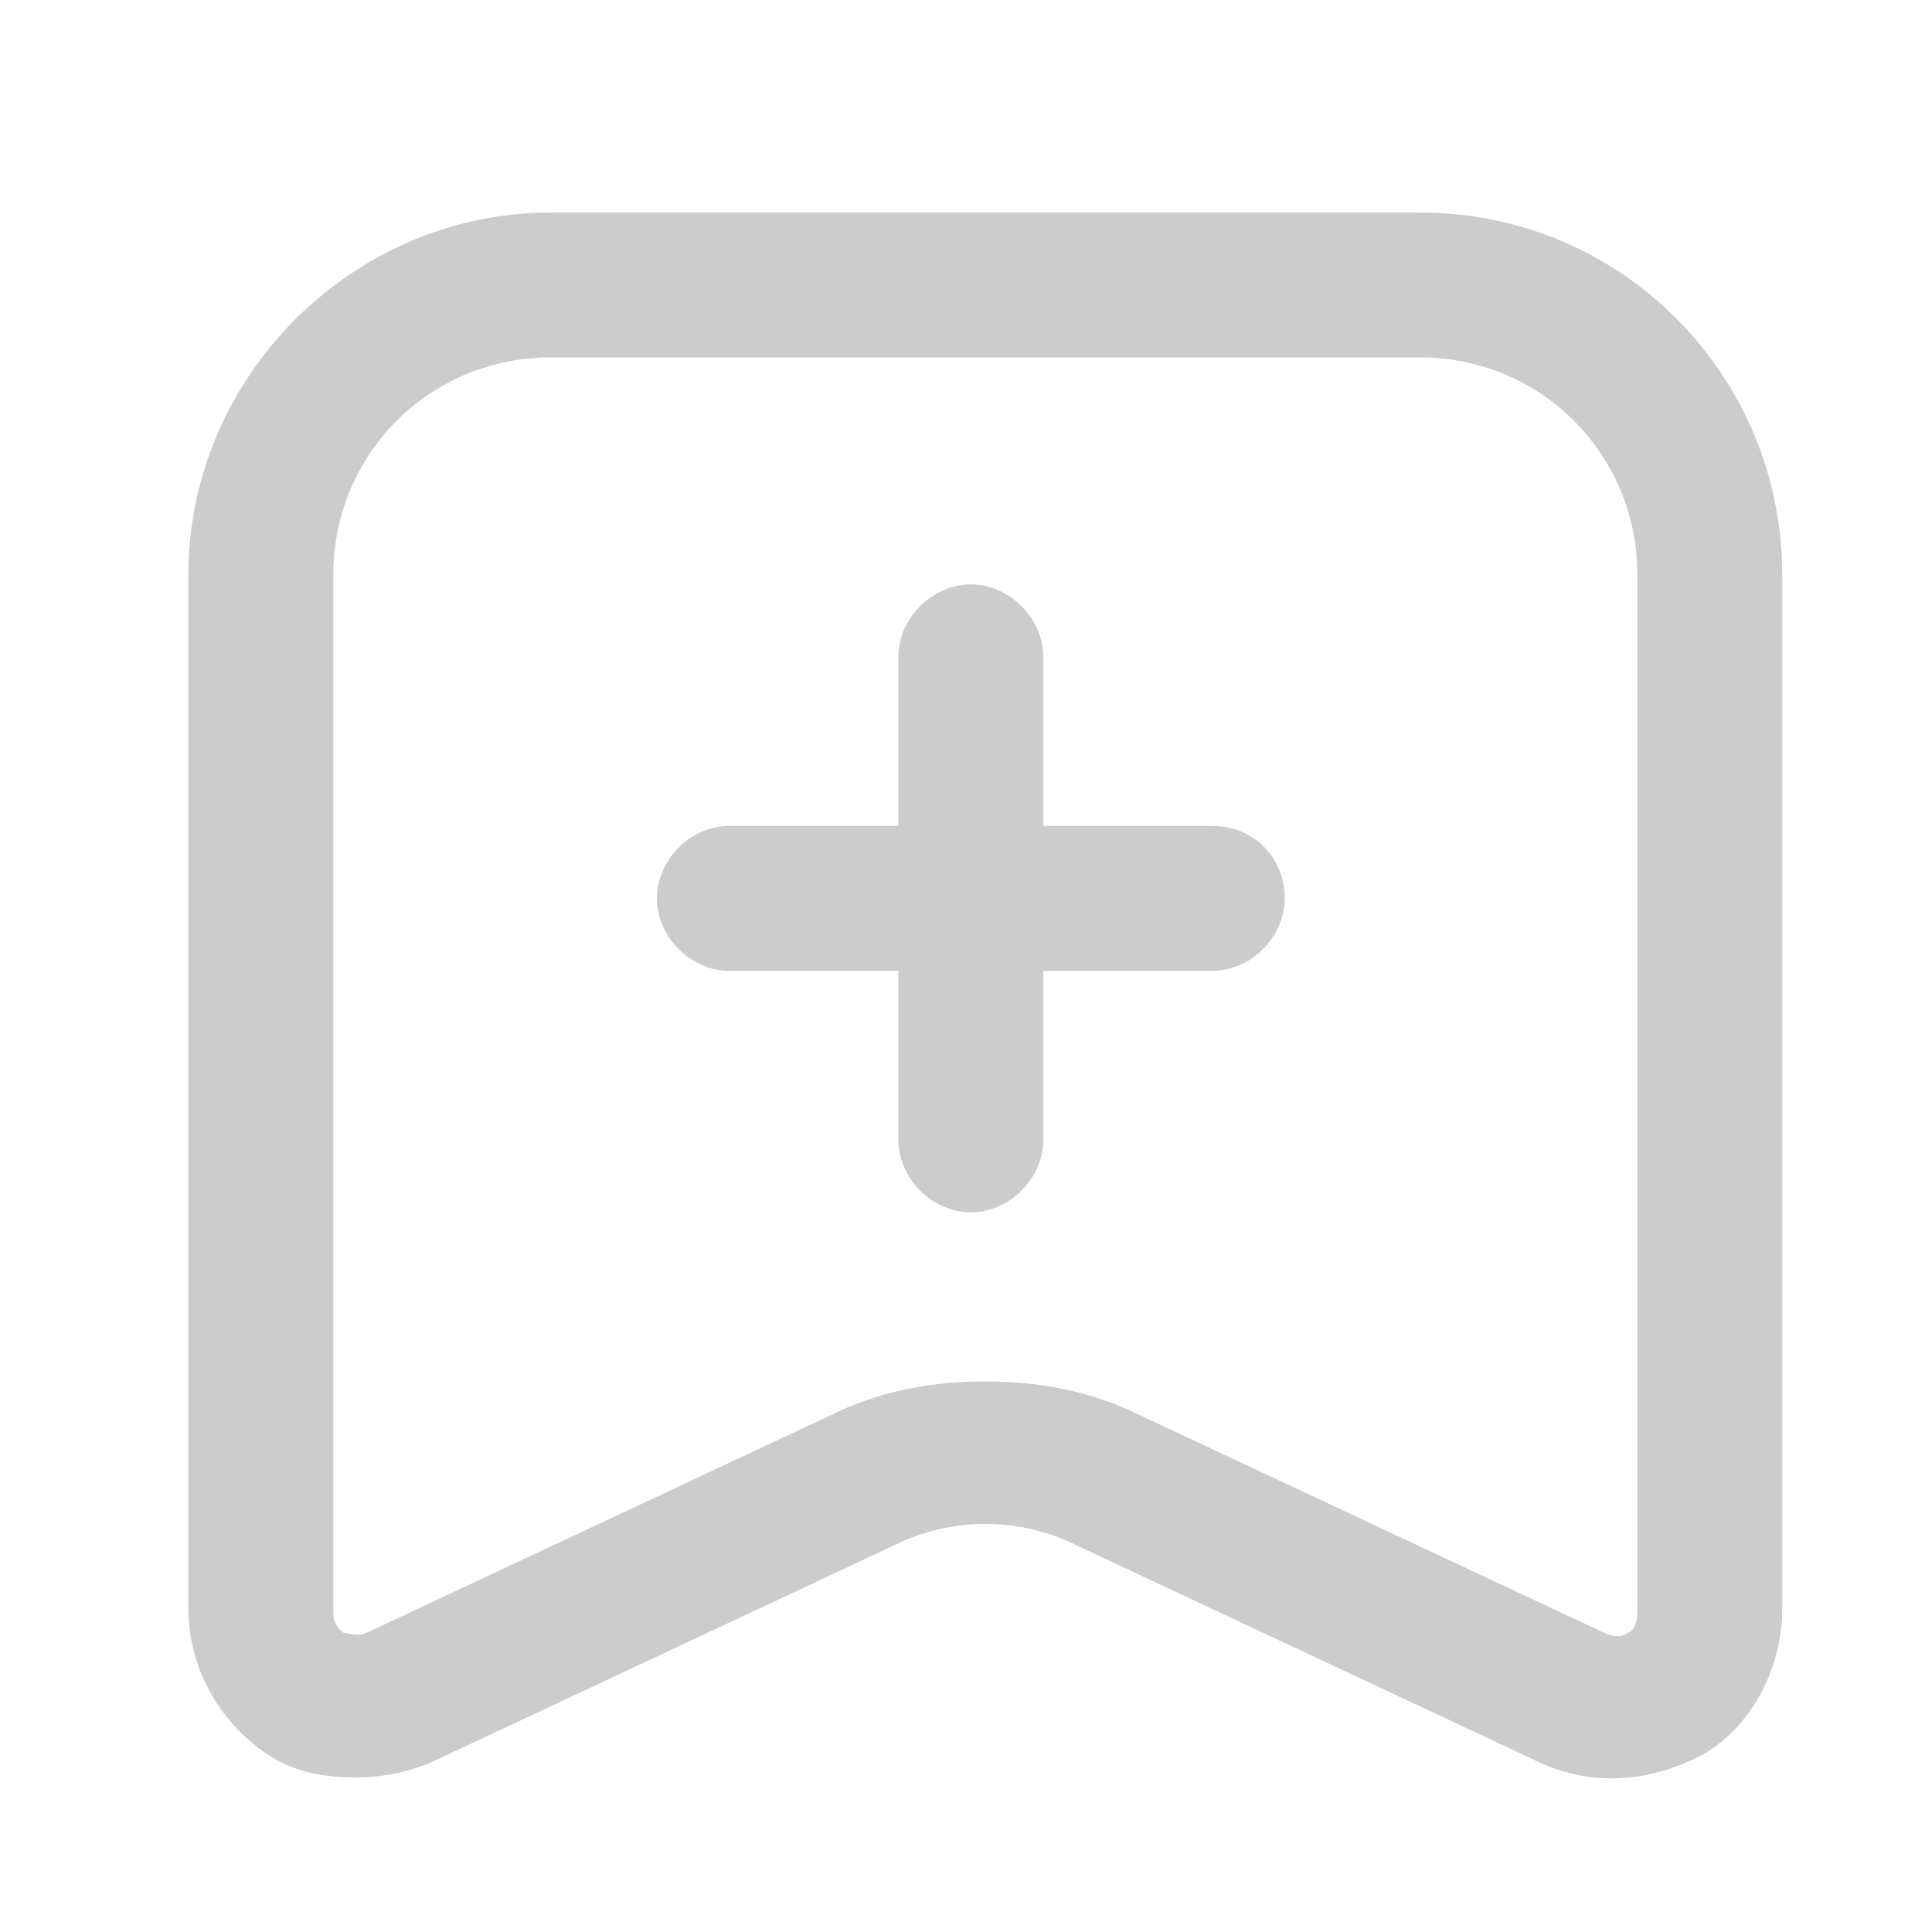
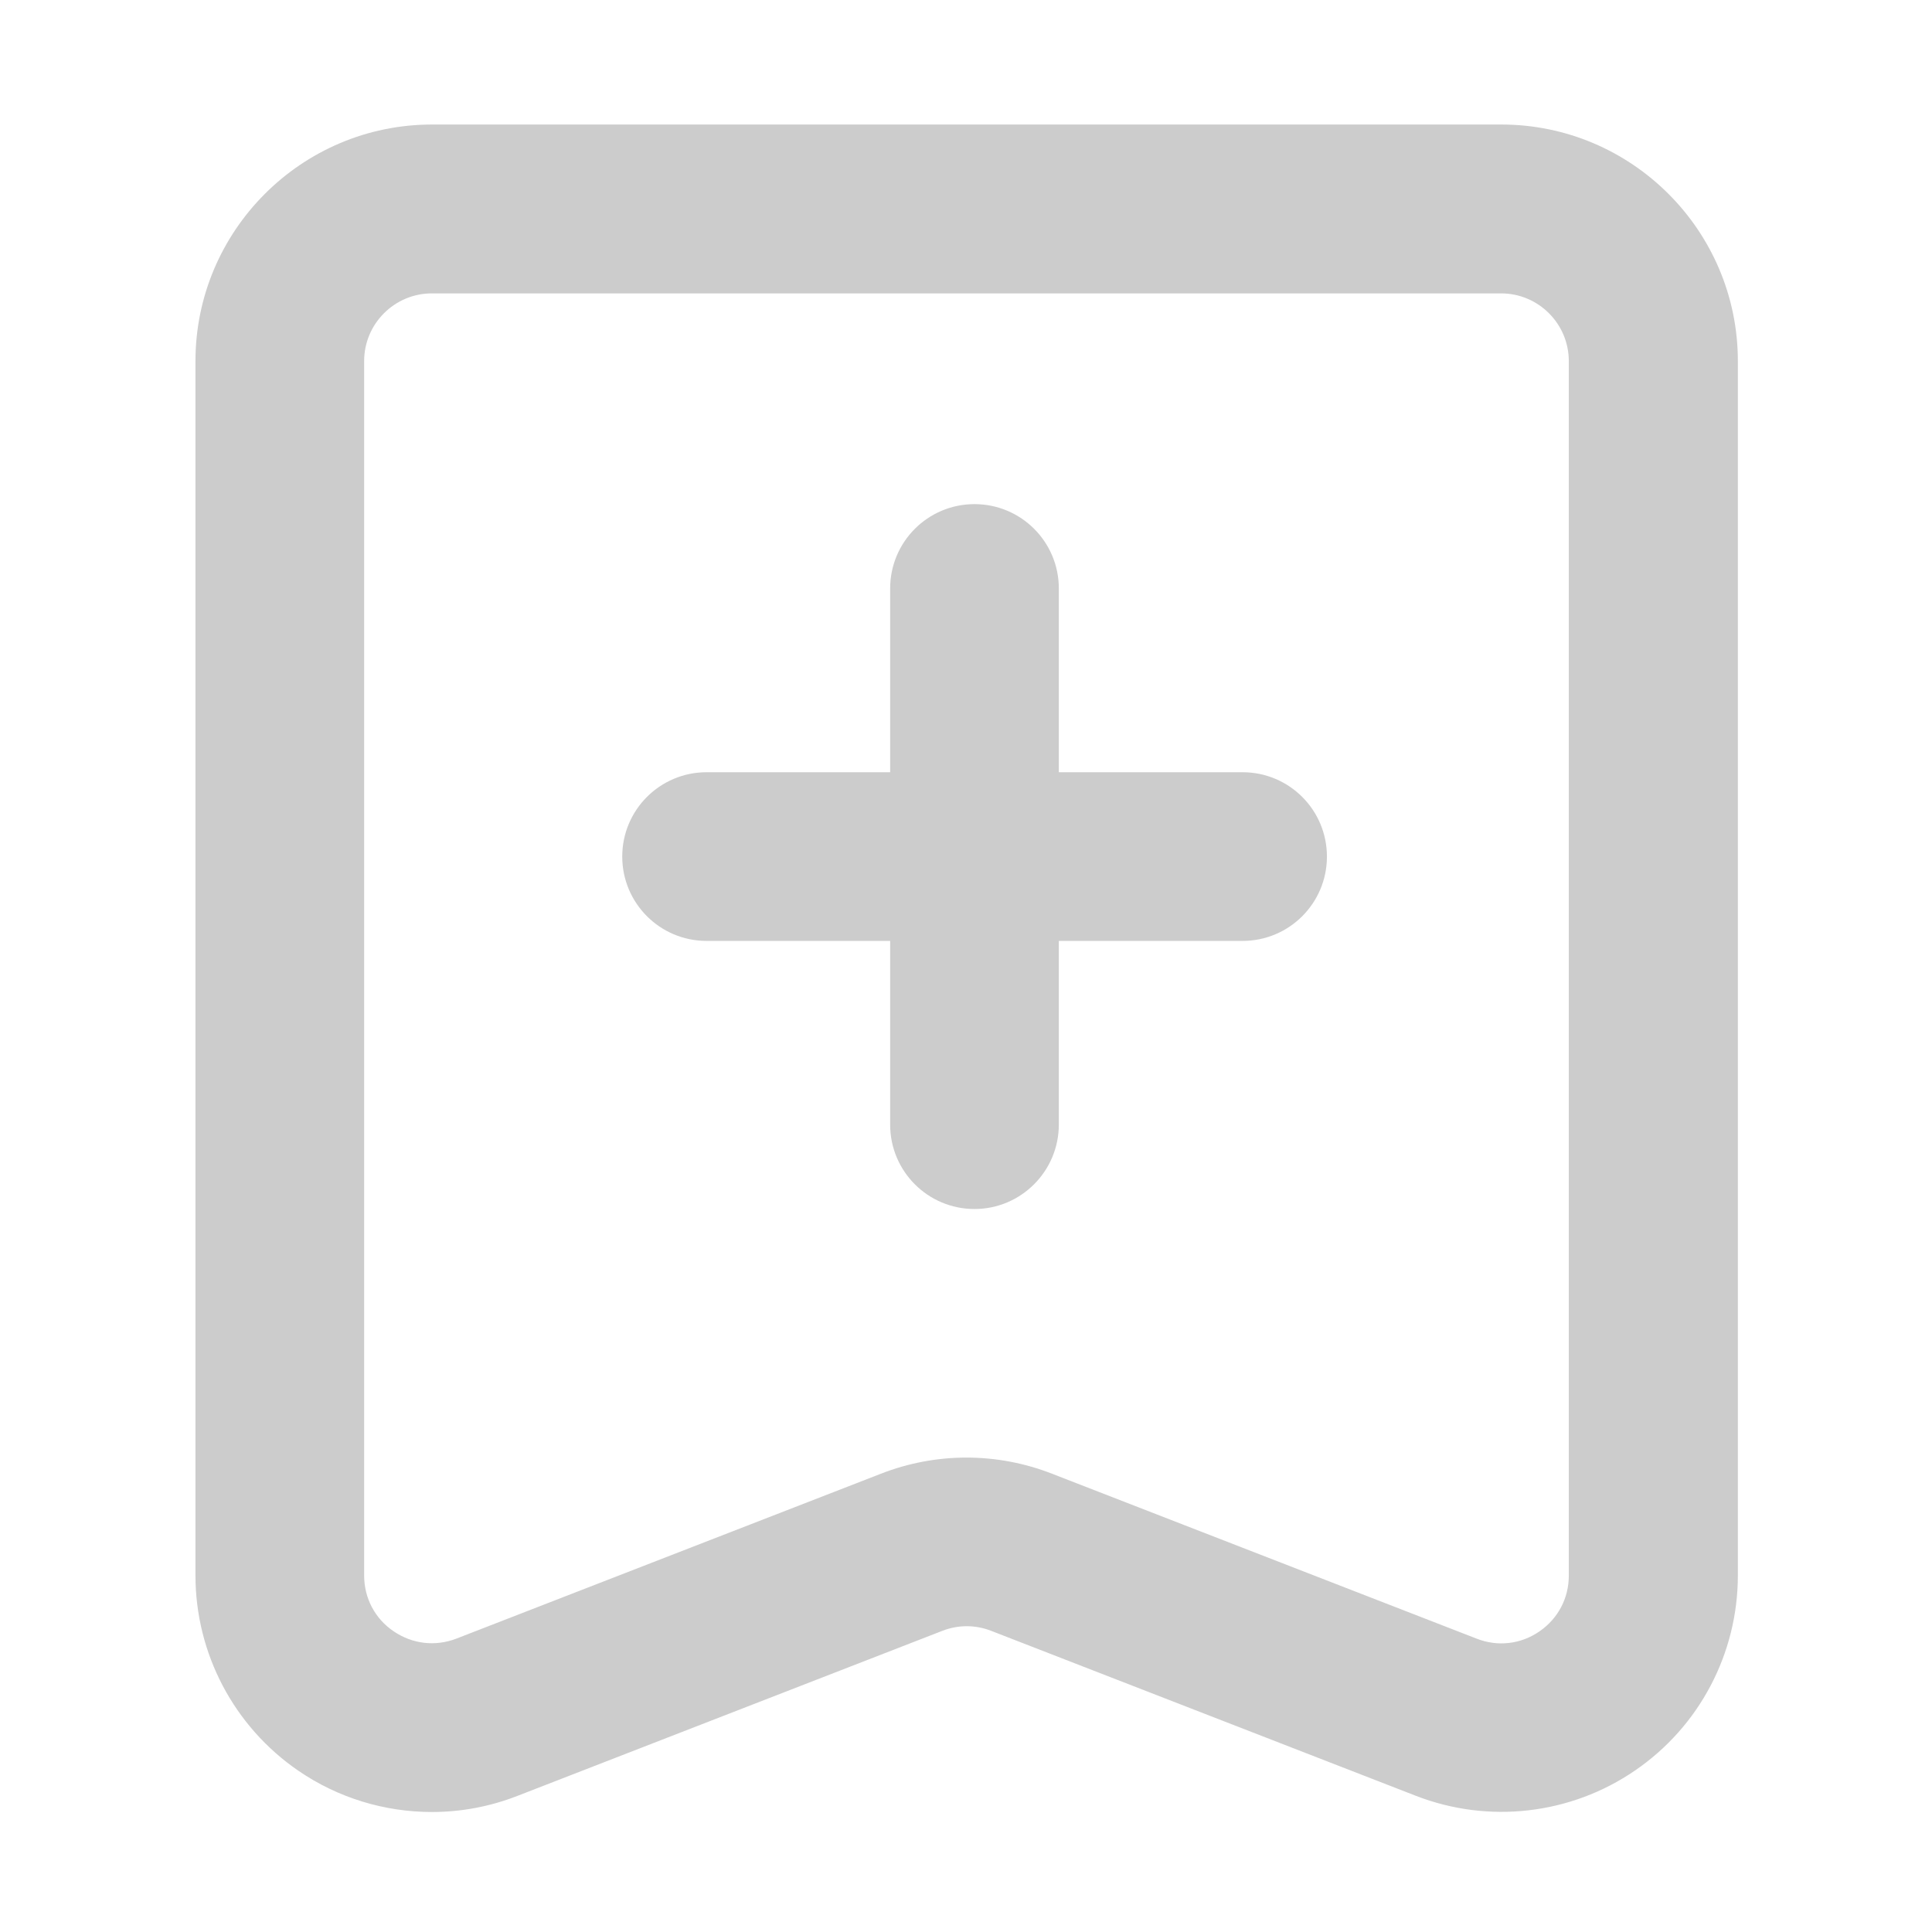
- <svg xmlns="http://www.w3.org/2000/svg" t="1646373362989" class="icon" viewBox="0 0 1024 1024" version="1.1" p-id="25576" width="128" height="128">
+ <svg xmlns="http://www.w3.org/2000/svg" t="1646631091457" class="icon" viewBox="0 0 1024 1024" version="1.1" p-id="12792" width="128" height="128">
  <defs>
    <style type="text/css" />
  </defs>
-   <path d="M752.64 112.64h-460.8c-104.96 0-192 87.04-192 192v547.84c0 30.72 15.36 58.88 40.96 76.8 15.36 10.24 30.72 12.8 48.64 12.8 12.8 0 25.6-2.56 38.4-7.68l245.76-115.2c30.72-15.36 66.56-15.36 97.28 0l245.76 115.2c28.16 12.8 58.88 10.24 87.04-5.12 25.6-15.36 40.96-46.08 40.96-76.8V304.64c0-104.96-84.48-192-192-192z m115.2 742.4c0 5.12-2.56 10.24-5.12 10.24-2.56 2.56-7.68 2.56-12.8 0l-245.76-115.2c-25.6-12.8-53.76-17.92-81.92-17.92s-56.32 5.12-81.92 17.92l-245.76 115.2c-5.12 2.56-10.24 0-12.8 0-2.56-2.56-5.12-5.12-5.12-10.24V304.64c0-64 51.2-115.2 115.2-115.2h460.8c64 0 115.2 51.2 115.2 115.2v550.4z" p-id="25577" fill="#cccccc" />
-   <path d="M642.56 437.76h-89.6v-89.6c0-20.48-17.92-38.4-38.4-38.4s-38.4 17.92-38.4 38.4v89.6h-89.6c-20.48 0-38.4 17.92-38.4 38.4s17.92 38.4 38.4 38.4h89.6v89.6c0 20.48 17.92 38.4 38.4 38.4s38.4-17.92 38.4-38.4v-89.6h89.6c20.48 0 38.4-17.92 38.4-38.4s-15.36-38.4-38.4-38.4z" p-id="25578" fill="#cccccc" />
+   <path d="M228.9 960.4c-24.9 0-49.7-7.4-70.8-21.9-34.1-23.4-54.5-62.1-54.5-103.5V191.4C103.6 122.3 159.8 66 229 66h566.7c69.1 0 125.4 56.2 125.4 125.4V835c0 41.4-20.4 80.1-54.5 103.4-34.1 23.4-77.6 28.4-116.2 13.4l-225-87.4c-8.4-3.3-17.6-3.3-26 0l-225 87.4c-14.8 5.8-30.2 8.6-45.5 8.6z m553.7-91.9c11.2 4.4 23.4 3 33.3-3.8 9.9-6.8 15.6-17.6 15.6-29.6V191.4c0-19.8-16.1-35.9-35.9-35.9H228.9c-19.8 0-35.9 16.1-35.9 35.9V835c0 12 5.7 22.9 15.6 29.6 10 6.8 22.1 8.2 33.3 3.9l225-87.4c29.2-11.4 61.5-11.4 90.7 0l225 87.4z" fill="#cccccc" p-id="12793" />
+   <path d="M658.6 498.7H374.5c-24.7 0-44.7-20-44.7-44.7 0-24.7 20-44.7 44.7-44.7h284.1c24.7 0 44.7 20 44.7 44.7 0 24.7-20 44.7-44.7 44.7z" fill="#cccccc" p-id="12794" />
+   <path d="M516.5 640.8c-24.7 0-44.7-20-44.7-44.7V311.9c0-24.7 20-44.7 44.7-44.7 24.7 0 44.7 20 44.7 44.7V596c0 24.7-20 44.8-44.7 44.8z" fill="#cccccc" p-id="12795" />
</svg>
